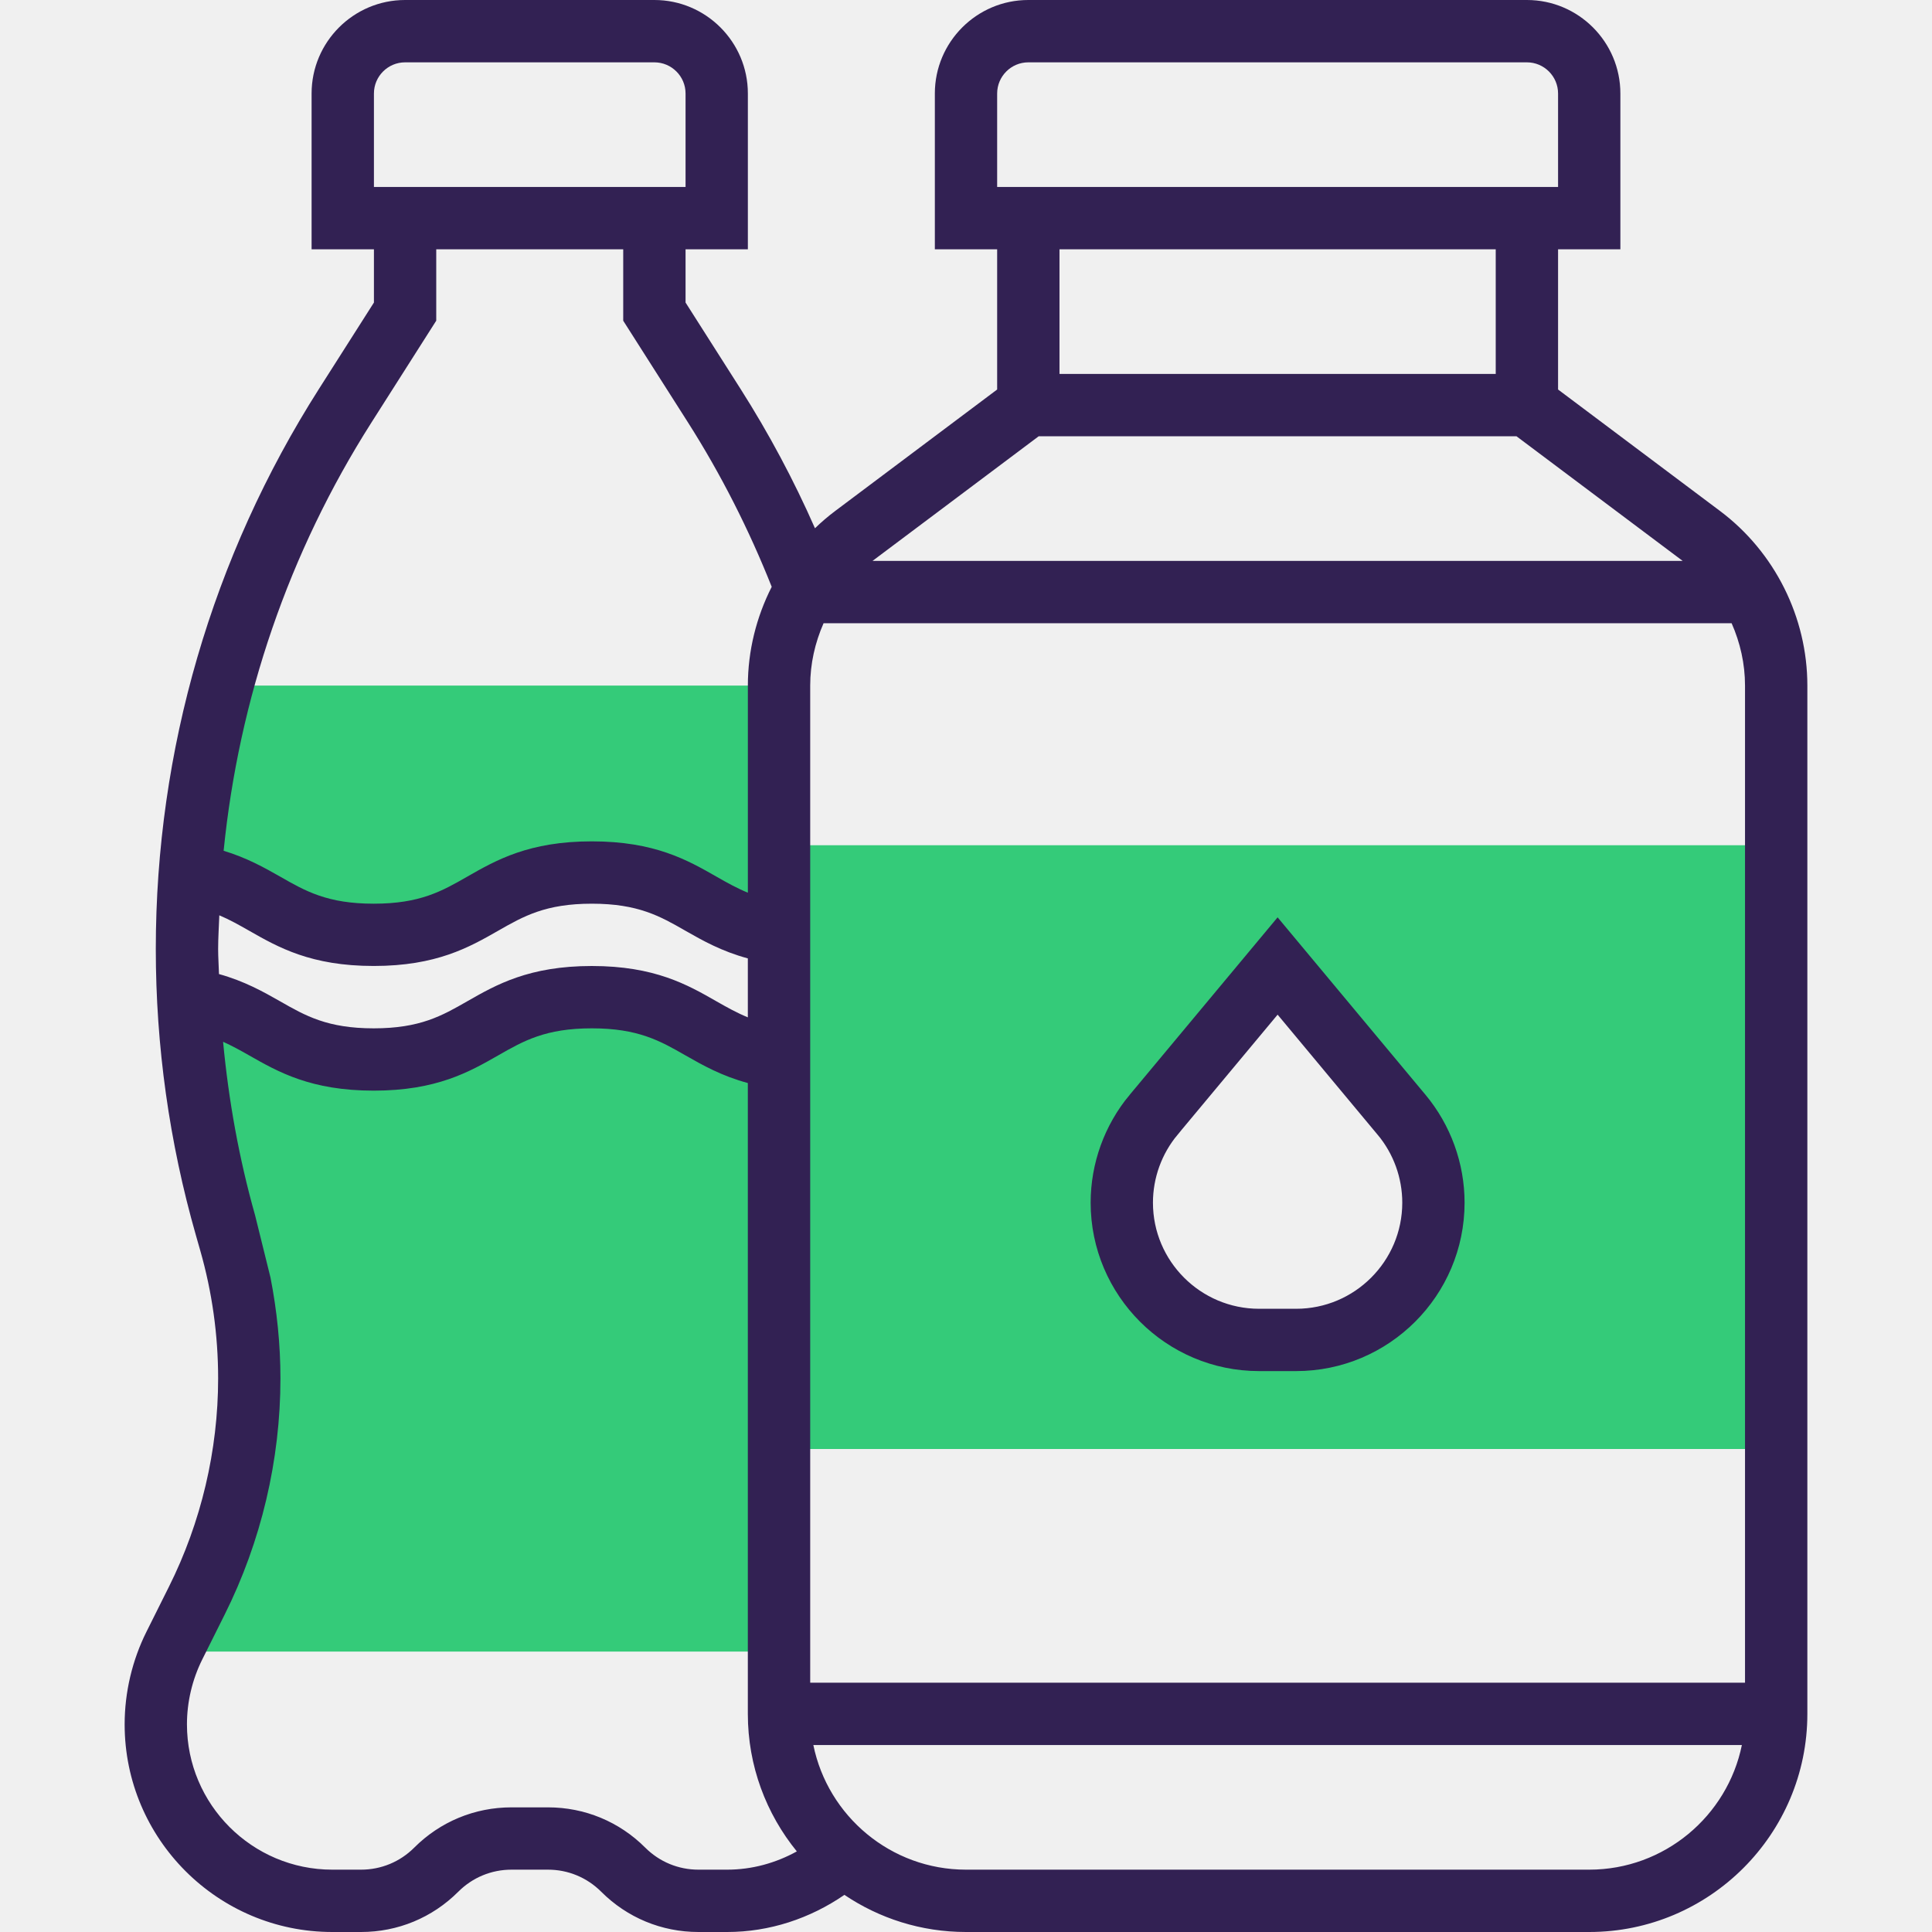
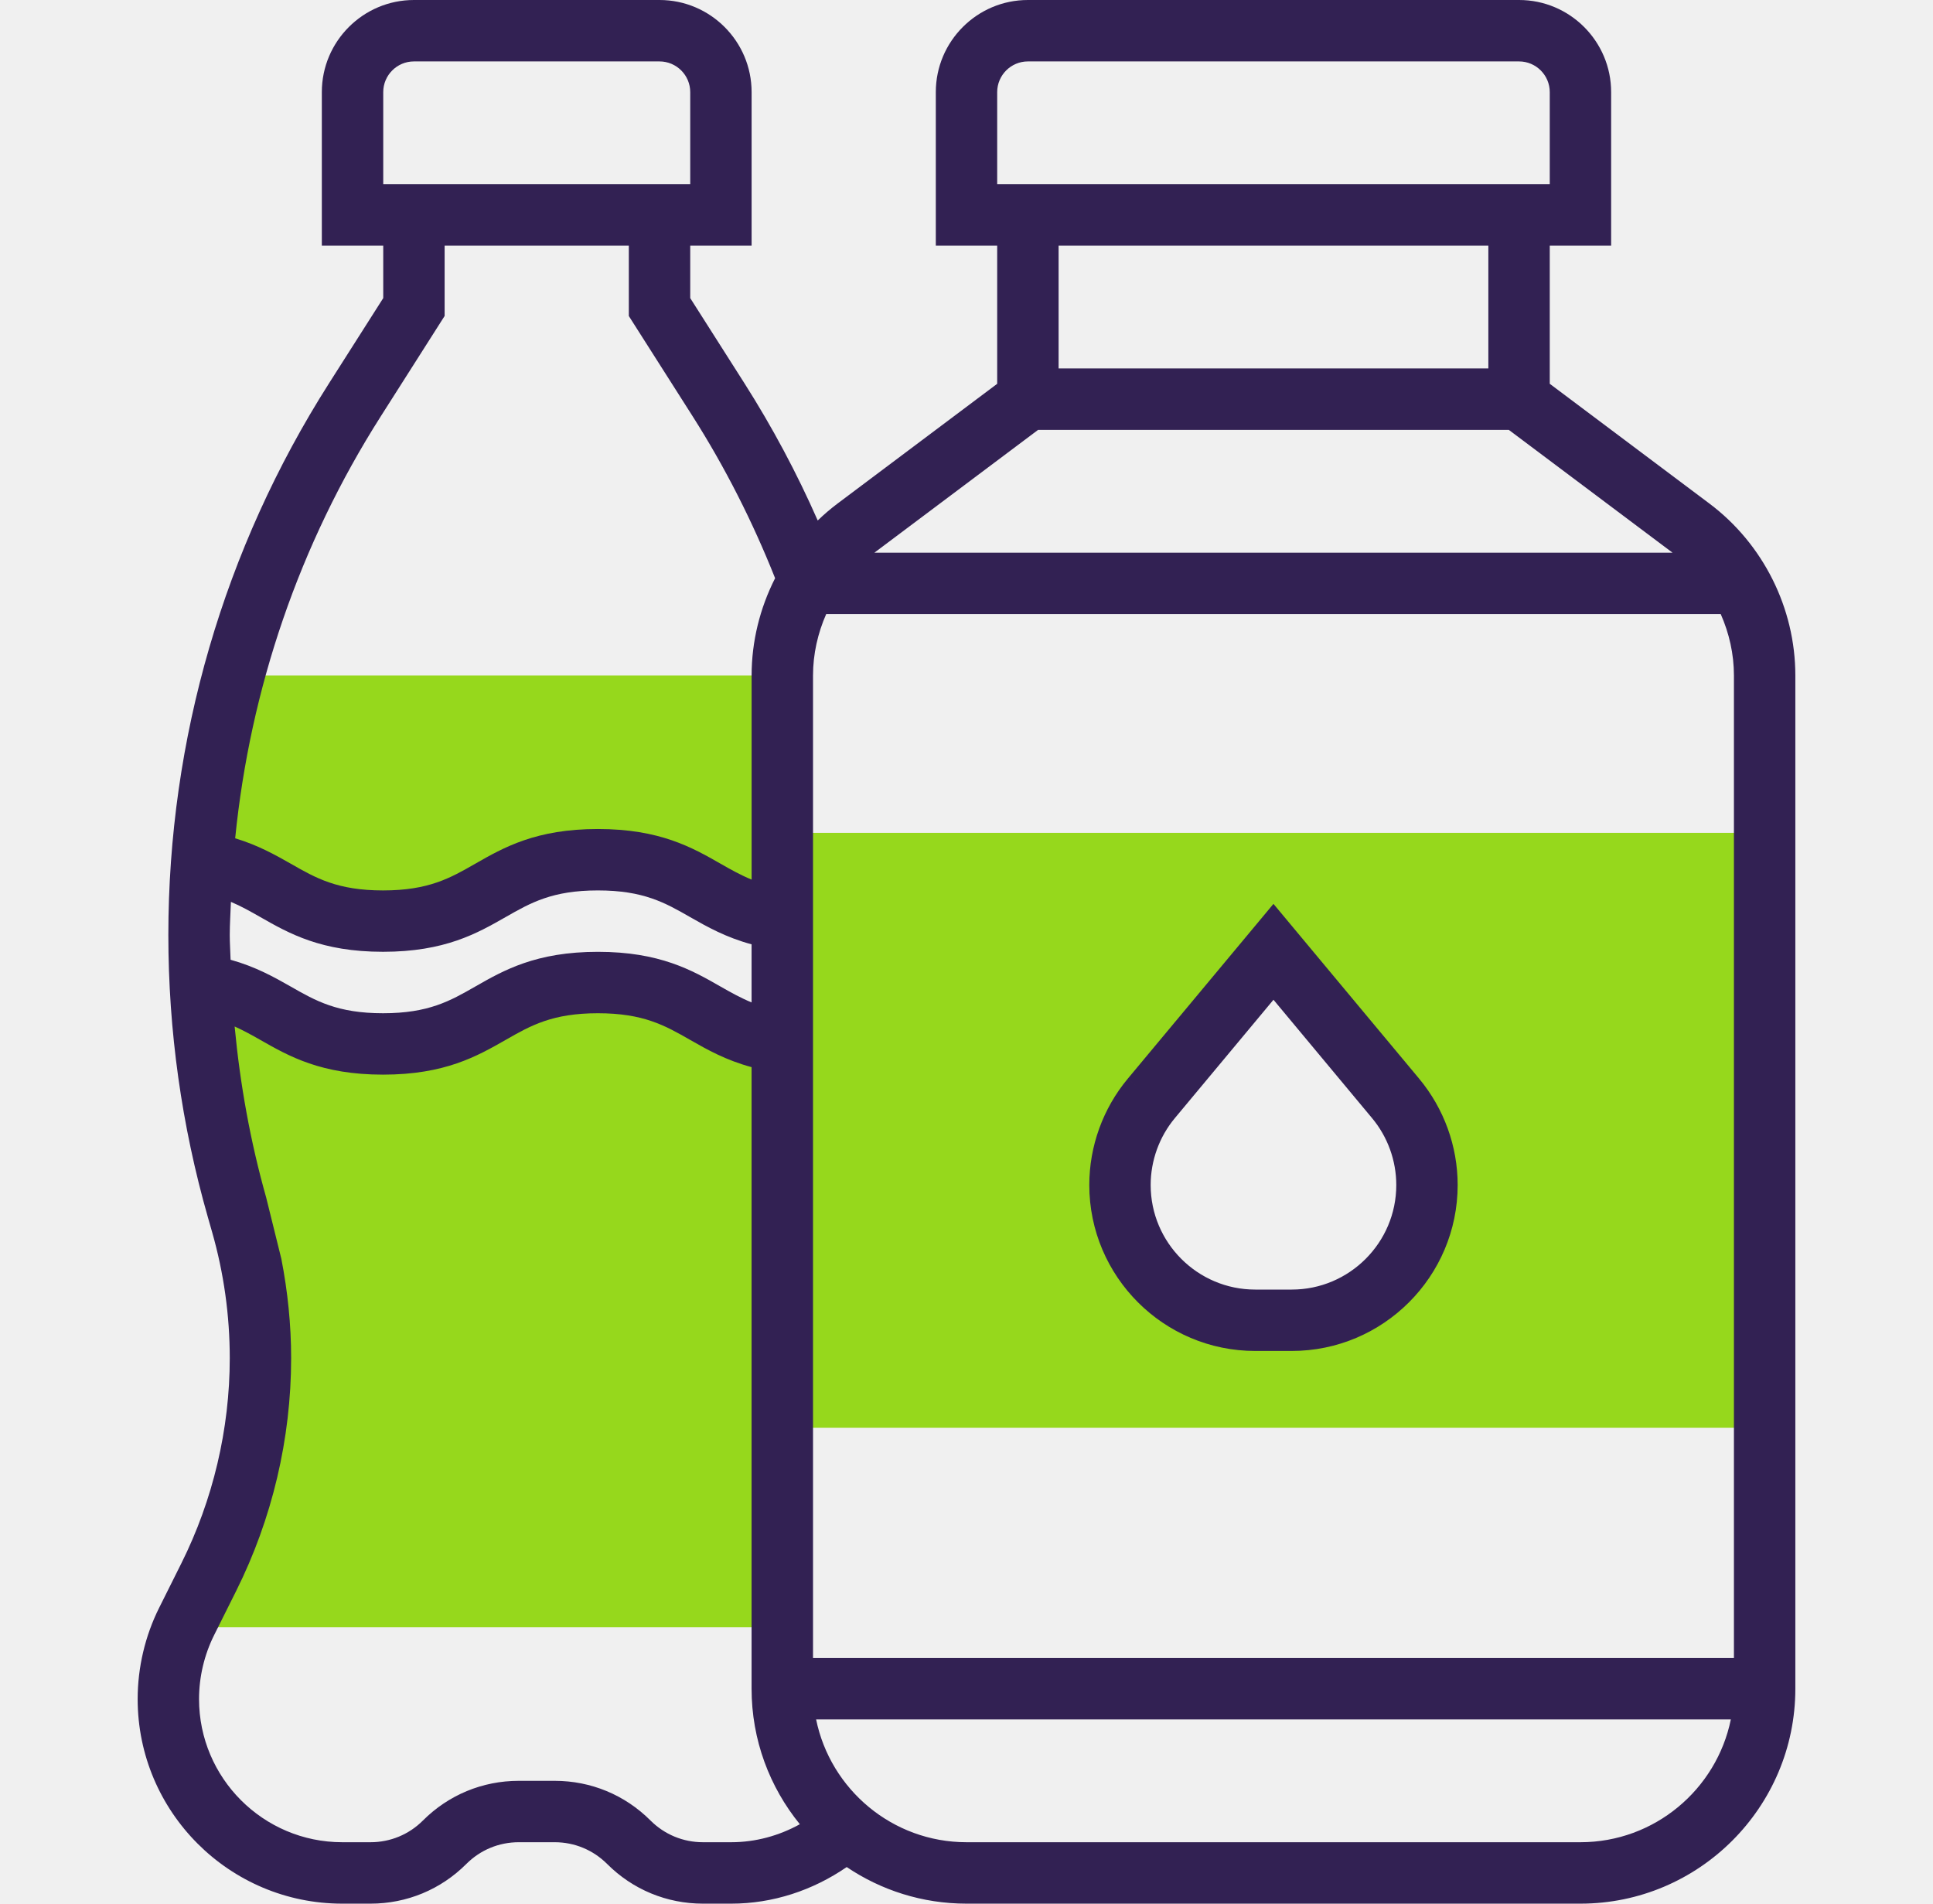
- <svg xmlns="http://www.w3.org/2000/svg" width="64" height="64" viewBox="0 0 64 64" fill="none">
-   <path d="M58 28V48H26V28H58ZM47.5 39.445C47.5 38.509 47.057 37.609 46.245 36.882L42 32.545L38.255 36.882C37.443 37.609 37 38.509 37 39.445C37 41.663 38.045 44 41.048 44H42.5C44.002 44 45.582 43.009 46.566 42.282C47.55 41.555 47.5 40.555 47.5 39.445Z" fill="#34CB79" />
-   <path d="M25.806 22.71V30.906C23.184 30.555 22.844 28.903 19.603 28.903C15.99 28.903 15.99 30.968 12.377 30.968C9.187 30.968 8.815 29.357 6.286 28.986C6.441 26.859 6.802 24.754 7.36 22.71H25.806Z" fill="#34CB79" />
-   <path d="M25.806 52.645V54.71H5.688C5.719 54.638 5.75 54.565 5.781 54.503L6.524 53.027C7.659 50.735 8.258 48.217 8.258 45.657C8.258 44.18 8.051 42.715 7.67 41.29H7.659C7.659 41.239 7.639 41.187 7.629 41.136L7.484 40.64C6.937 38.72 6.555 36.758 6.245 33.104H6.256C8.816 33.476 9.177 35.097 12.377 35.097C15.99 35.097 15.99 33.032 19.603 33.032C22.844 33.032 23.184 34.684 25.806 35.035V52.645Z" fill="#34CB79" />
-   <mask id="path-5-inside-1" fill="white">
-     <path d="M56.981 16.929L51.613 12.903V8.258H53.677V3.097C53.677 1.39 52.288 0 50.581 0H34.064C32.357 0 30.968 1.39 30.968 3.097V8.258H33.032V12.903L27.664 16.929C27.429 17.105 27.207 17.296 26.997 17.499C26.294 15.901 25.468 14.356 24.533 12.886L22.71 10.022V8.258H24.774V3.097C24.774 1.39 23.384 0 21.677 0H13.419C11.712 0 10.322 1.39 10.322 3.097V8.258H12.387V10.022L10.561 12.891C7.029 18.442 5.161 24.856 5.161 31.436C5.161 34.646 5.608 37.838 6.491 40.926L6.632 41.42C7.027 42.8 7.226 44.227 7.226 45.661C7.226 48.044 6.662 50.431 5.596 52.563L4.855 54.047C4.38 54.995 4.129 56.06 4.129 57.122C4.129 60.915 7.214 64 11.007 64H11.96C13.178 64 14.321 63.526 15.182 62.665C15.652 62.195 16.278 61.935 16.943 61.935H18.153C18.819 61.935 19.444 62.195 19.915 62.665C20.775 63.526 21.919 64 23.137 64H24.09C25.489 64 26.832 63.554 27.972 62.77C29.124 63.546 30.509 64 32 64H52.645C56.629 64 59.871 60.758 59.871 56.774V22.71C59.871 20.447 58.79 18.286 56.981 16.929ZM57.806 24.774V55.742H26.839V53.677V51.613V22.71C26.839 21.991 26.998 21.29 27.282 20.645H57.362C57.647 21.29 57.806 21.991 57.806 22.71V24.774ZM7.226 31.436C7.226 31.062 7.252 30.692 7.265 30.321C7.61 30.466 7.922 30.643 8.256 30.833C9.215 31.38 10.301 31.999 12.38 31.999C14.46 31.999 15.546 31.378 16.504 30.831C17.346 30.35 18.073 29.936 19.605 29.936C21.139 29.936 21.865 30.35 22.707 30.833C23.277 31.158 23.909 31.515 24.773 31.748V33.701C24.408 33.551 24.081 33.368 23.73 33.168C22.774 32.62 21.686 32 19.605 32C17.525 32 16.438 32.62 15.48 33.168C14.639 33.65 13.913 34.065 12.38 34.065C10.848 34.065 10.121 33.651 9.278 33.169C8.717 32.85 8.096 32.501 7.254 32.267C7.247 31.99 7.226 31.713 7.226 31.436ZM33.032 3.097C33.032 2.528 33.496 2.065 34.064 2.065H50.581C51.149 2.065 51.613 2.528 51.613 3.097V6.194H33.032V3.097ZM49.548 8.258V12.387H35.097V8.258H49.548ZM34.408 14.452H50.236L55.741 18.581H28.903L34.408 14.452ZM12.387 3.097C12.387 2.528 12.851 2.065 13.419 2.065H21.677C22.246 2.065 22.71 2.528 22.71 3.097V6.194H12.387V3.097ZM12.303 13.999L14.451 10.623V8.258H20.645V10.624L22.791 13.995C23.884 15.713 24.811 17.544 25.564 19.439C25.054 20.443 24.774 21.563 24.774 22.71V29.572C24.409 29.422 24.081 29.239 23.732 29.039C22.774 28.491 21.686 27.871 19.605 27.871C17.525 27.871 16.438 28.491 15.48 29.039C14.639 29.521 13.913 29.936 12.38 29.936C10.849 29.936 10.121 29.521 9.28 29.039C8.754 28.74 8.172 28.414 7.408 28.183C7.913 23.149 9.567 18.299 12.303 13.999ZM23.137 61.935C22.471 61.935 21.846 61.676 21.375 61.206C20.515 60.345 19.371 59.871 18.153 59.871H16.943C15.725 59.871 14.582 60.345 13.721 61.206C13.251 61.676 12.625 61.935 11.96 61.935H11.007C8.353 61.935 6.193 59.776 6.193 57.122C6.193 56.379 6.369 55.635 6.701 54.97L7.442 53.486C8.651 51.07 9.29 48.364 9.29 45.661C9.29 44.539 9.175 43.422 8.961 42.323L8.45 40.258C7.918 38.376 7.573 36.451 7.39 34.51C7.686 34.644 7.964 34.796 8.256 34.963C9.215 35.509 10.301 36.129 12.38 36.129C14.46 36.129 15.546 35.508 16.504 34.961C17.346 34.479 18.073 34.065 19.605 34.065C21.139 34.065 21.865 34.479 22.707 34.961C23.277 35.287 23.909 35.644 24.773 35.877V56.774C24.773 58.5 25.383 60.086 26.396 61.33C25.695 61.717 24.906 61.935 24.09 61.935H23.137ZM52.645 61.935H32C29.508 61.935 27.423 60.159 26.943 57.806H57.702C57.222 60.159 55.137 61.935 52.645 61.935Z" />
+ <svg xmlns="http://www.w3.org/2000/svg" width="65" height="64" viewBox="0 0 65 64" fill="none">
+   <path d="M58.5 28V48H26.5V28H58.5ZM48 39.445C48 38.509 47.557 37.609 46.745 36.882L42.5 32.545L38.755 36.882C37.943 37.609 37.5 38.509 37.5 39.445C37.5 41.663 38.545 44 41.548 44H43C44.502 44 46.082 43.009 47.066 42.282C48.05 41.555 48 40.555 48 39.445Z" fill="#96D81C" />
+   <path d="M26.306 22.71V30.906C23.684 30.555 23.344 28.903 20.103 28.903C16.49 28.903 16.49 30.968 12.877 30.968C9.687 30.968 9.315 29.357 6.786 28.986C6.941 26.859 7.302 24.754 7.86 22.71H26.306Z" fill="#96D81C" />
+   <path d="M26.306 52.645V54.71H6.188C6.219 54.638 6.25 54.565 6.281 54.503L7.024 53.027C8.159 50.735 8.758 48.217 8.758 45.657C8.758 44.18 8.551 42.715 8.17 41.29H8.159C8.159 41.239 8.139 41.187 8.129 41.136L7.984 40.64C7.437 38.72 7.055 36.758 6.745 33.104H6.756C9.316 33.476 9.677 35.097 12.877 35.097C16.49 35.097 16.49 33.032 20.103 33.032C23.344 33.032 23.684 34.684 26.306 35.035V52.645Z" fill="#96D81C" />
+   <mask id="mask0_4_442" style="mask-type:luminance" maskUnits="userSpaceOnUse" x="4" y="0" width="57" height="64">
+     <path d="M57.481 16.929L52.113 12.903V8.258H54.177V3.097C54.177 1.39 52.788 0 51.081 0H34.564C32.857 0 31.468 1.39 31.468 3.097V8.258H33.532V12.903L28.164 16.929C27.929 17.105 27.707 17.296 27.497 17.499C26.794 15.901 25.968 14.356 25.033 12.886L23.21 10.022V8.258H25.274V3.097C25.274 1.39 23.884 0 22.177 0H13.919C12.212 0 10.822 1.39 10.822 3.097V8.258H12.887V10.022L11.061 12.891C7.529 18.442 5.661 24.856 5.661 31.436C5.661 34.646 6.108 37.838 6.991 40.926L7.132 41.42C7.527 42.8 7.726 44.227 7.726 45.661C7.726 48.044 7.162 50.431 6.096 52.563L5.355 54.047C4.88 54.995 4.629 56.06 4.629 57.122C4.629 60.915 7.714 64 11.507 64H12.46C13.678 64 14.821 63.526 15.682 62.665C16.152 62.195 16.778 61.935 17.443 61.935H18.653C19.319 61.935 19.944 62.195 20.415 62.665C21.275 63.526 22.419 64 23.637 64H24.59C25.989 64 27.332 63.554 28.472 62.77C29.624 63.546 31.009 64 32.5 64H53.145C57.129 64 60.371 60.758 60.371 56.774V22.71C60.371 20.447 59.29 18.286 57.481 16.929ZM58.306 24.774V55.742H27.339V53.677V51.613V22.71C27.339 21.991 27.498 21.29 27.782 20.645H57.862C58.147 21.29 58.306 21.991 58.306 22.71V24.774ZM7.726 31.436C7.726 31.062 7.752 30.692 7.765 30.321C8.11 30.466 8.422 30.643 8.756 30.833C9.715 31.38 10.801 31.999 12.88 31.999C14.96 31.999 16.046 31.378 17.004 30.831C17.846 30.35 18.573 29.936 20.105 29.936C21.639 29.936 22.365 30.35 23.207 30.833C23.777 31.158 24.409 31.515 25.273 31.748V33.701C24.908 33.551 24.581 33.368 24.23 33.168C23.274 32.62 22.186 32 20.105 32C18.025 32 16.938 32.62 15.98 33.168C15.139 33.65 14.413 34.065 12.88 34.065C11.348 34.065 10.621 33.651 9.778 33.169C9.217 32.85 8.596 32.501 7.754 32.267C7.747 31.99 7.726 31.713 7.726 31.436ZM33.532 3.097C33.532 2.528 33.996 2.065 34.564 2.065H51.081C51.649 2.065 52.113 2.528 52.113 3.097V6.194H33.532V3.097ZM50.048 8.258V12.387H35.597V8.258H50.048ZM34.908 14.452H50.736L56.241 18.581H29.403L34.908 14.452ZM12.887 3.097C12.887 2.528 13.351 2.065 13.919 2.065H22.177C22.746 2.065 23.21 2.528 23.21 3.097V6.194H12.887V3.097ZM12.803 13.999L14.951 10.623V8.258H21.145V10.624L23.291 13.995C24.384 15.713 25.311 17.544 26.064 19.439C25.554 20.443 25.274 21.563 25.274 22.71V29.572C24.909 29.422 24.581 29.239 24.232 29.039C23.274 28.491 22.186 27.871 20.105 27.871C18.025 27.871 16.938 28.491 15.98 29.039C15.139 29.521 14.413 29.936 12.88 29.936C11.349 29.936 10.621 29.521 9.78 29.039C9.254 28.74 8.672 28.414 7.908 28.183C8.413 23.149 10.067 18.299 12.803 13.999ZM23.637 61.935C22.971 61.935 22.346 61.676 21.875 61.206C21.015 60.345 19.871 59.871 18.653 59.871H17.443C16.225 59.871 15.082 60.345 14.221 61.206C13.751 61.676 13.125 61.935 12.46 61.935H11.507C8.853 61.935 6.693 59.776 6.693 57.122C6.693 56.379 6.869 55.635 7.201 54.97L7.942 53.486C9.151 51.07 9.79 48.364 9.79 45.661C9.79 44.539 9.675 43.422 9.461 42.323L8.95 40.258C8.418 38.376 8.073 36.451 7.89 34.51C8.186 34.644 8.464 34.796 8.756 34.963C9.715 35.509 10.801 36.129 12.88 36.129C14.96 36.129 16.046 35.508 17.004 34.961C17.846 34.479 18.573 34.065 20.105 34.065C21.639 34.065 22.365 34.479 23.207 34.961C23.777 35.287 24.409 35.644 25.273 35.877V56.774C25.273 58.5 25.883 60.086 26.896 61.33C26.195 61.717 25.406 61.935 24.59 61.935H23.637ZM53.145 61.935H32.5C30.008 61.935 27.923 60.159 27.443 57.806H58.202C57.722 60.159 55.637 61.935 53.145 61.935Z" fill="white" />
  </mask>
-   <path d="M56.981 16.929L51.613 12.903V8.258H53.677V3.097C53.677 1.39 52.288 0 50.581 0H34.064C32.357 0 30.968 1.39 30.968 3.097V8.258H33.032V12.903L27.664 16.929C27.429 17.105 27.207 17.296 26.997 17.499C26.294 15.901 25.468 14.356 24.533 12.886L22.71 10.022V8.258H24.774V3.097C24.774 1.39 23.384 0 21.677 0H13.419C11.712 0 10.322 1.39 10.322 3.097V8.258H12.387V10.022L10.561 12.891C7.029 18.442 5.161 24.856 5.161 31.436C5.161 34.646 5.608 37.838 6.491 40.926L6.632 41.42C7.027 42.8 7.226 44.227 7.226 45.661C7.226 48.044 6.662 50.431 5.596 52.563L4.855 54.047C4.38 54.995 4.129 56.06 4.129 57.122C4.129 60.915 7.214 64 11.007 64H11.96C13.178 64 14.321 63.526 15.182 62.665C15.652 62.195 16.278 61.935 16.943 61.935H18.153C18.819 61.935 19.444 62.195 19.915 62.665C20.775 63.526 21.919 64 23.137 64H24.09C25.489 64 26.832 63.554 27.972 62.77C29.124 63.546 30.509 64 32 64H52.645C56.629 64 59.871 60.758 59.871 56.774V22.71C59.871 20.447 58.79 18.286 56.981 16.929ZM57.806 24.774V55.742H26.839V53.677V51.613V22.71C26.839 21.991 26.998 21.29 27.282 20.645H57.362C57.647 21.29 57.806 21.991 57.806 22.71V24.774ZM7.226 31.436C7.226 31.062 7.252 30.692 7.265 30.321C7.61 30.466 7.922 30.643 8.256 30.833C9.215 31.38 10.301 31.999 12.38 31.999C14.46 31.999 15.546 31.378 16.504 30.831C17.346 30.35 18.073 29.936 19.605 29.936C21.139 29.936 21.865 30.35 22.707 30.833C23.277 31.158 23.909 31.515 24.773 31.748V33.701C24.408 33.551 24.081 33.368 23.73 33.168C22.774 32.62 21.686 32 19.605 32C17.525 32 16.438 32.62 15.48 33.168C14.639 33.65 13.913 34.065 12.38 34.065C10.848 34.065 10.121 33.651 9.278 33.169C8.717 32.85 8.096 32.501 7.254 32.267C7.247 31.99 7.226 31.713 7.226 31.436ZM33.032 3.097C33.032 2.528 33.496 2.065 34.064 2.065H50.581C51.149 2.065 51.613 2.528 51.613 3.097V6.194H33.032V3.097ZM49.548 8.258V12.387H35.097V8.258H49.548ZM34.408 14.452H50.236L55.741 18.581H28.903L34.408 14.452ZM12.387 3.097C12.387 2.528 12.851 2.065 13.419 2.065H21.677C22.246 2.065 22.71 2.528 22.71 3.097V6.194H12.387V3.097ZM12.303 13.999L14.451 10.623V8.258H20.645V10.624L22.791 13.995C23.884 15.713 24.811 17.544 25.564 19.439C25.054 20.443 24.774 21.563 24.774 22.71V29.572C24.409 29.422 24.081 29.239 23.732 29.039C22.774 28.491 21.686 27.871 19.605 27.871C17.525 27.871 16.438 28.491 15.48 29.039C14.639 29.521 13.913 29.936 12.38 29.936C10.849 29.936 10.121 29.521 9.28 29.039C8.754 28.74 8.172 28.414 7.408 28.183C7.913 23.149 9.567 18.299 12.303 13.999ZM23.137 61.935C22.471 61.935 21.846 61.676 21.375 61.206C20.515 60.345 19.371 59.871 18.153 59.871H16.943C15.725 59.871 14.582 60.345 13.721 61.206C13.251 61.676 12.625 61.935 11.96 61.935H11.007C8.353 61.935 6.193 59.776 6.193 57.122C6.193 56.379 6.369 55.635 6.701 54.97L7.442 53.486C8.651 51.07 9.29 48.364 9.29 45.661C9.29 44.539 9.175 43.422 8.961 42.323L8.45 40.258C7.918 38.376 7.573 36.451 7.39 34.51C7.686 34.644 7.964 34.796 8.256 34.963C9.215 35.509 10.301 36.129 12.38 36.129C14.46 36.129 15.546 35.508 16.504 34.961C17.346 34.479 18.073 34.065 19.605 34.065C21.139 34.065 21.865 34.479 22.707 34.961C23.277 35.287 23.909 35.644 24.773 35.877V56.774C24.773 58.5 25.383 60.086 26.396 61.33C25.695 61.717 24.906 61.935 24.09 61.935H23.137ZM52.645 61.935H32C29.508 61.935 27.423 60.159 26.943 57.806H57.702C57.222 60.159 55.137 61.935 52.645 61.935Z" fill="#322153" stroke="#322153" stroke-width="2" mask="url(#path-5-inside-1)" />
-   <path d="M42.707 33.292L42.322 32.831L41.938 33.292L38.624 37.269C38.624 37.269 38.624 37.27 38.624 37.27C38.624 37.27 38.624 37.27 38.624 37.27C38.023 37.99 37.693 38.903 37.693 39.84C37.693 42.055 39.495 43.855 41.709 43.855H42.937C45.15 43.855 46.952 42.055 46.952 39.84C46.952 38.903 46.622 37.989 46.02 37.269C46.02 37.269 46.02 37.269 46.019 37.269L42.707 33.292ZM42.936 44.919H41.708C38.908 44.919 36.629 42.64 36.629 39.84C36.629 38.654 37.047 37.499 37.805 36.588C37.805 36.588 37.805 36.588 37.806 36.588L42.322 31.169L46.838 36.587C46.838 36.587 46.838 36.587 46.838 36.587C47.598 37.5 48.016 38.654 48.016 39.84C48.016 42.64 45.737 44.919 42.936 44.919Z" fill="#322153" stroke="#322153" />
+   <g mask="url(#mask0_4_442)">
+     <path d="M57.481 16.929L52.113 12.903V8.258H54.177V3.097C54.177 1.39 52.788 0 51.081 0H34.564C32.857 0 31.468 1.39 31.468 3.097V8.258H33.532V12.903L28.164 16.929C27.929 17.105 27.707 17.296 27.497 17.499C26.794 15.901 25.968 14.356 25.033 12.886L23.21 10.022V8.258H25.274V3.097C25.274 1.39 23.884 0 22.177 0H13.919C12.212 0 10.822 1.39 10.822 3.097V8.258H12.887V10.022L11.061 12.891C7.529 18.442 5.661 24.856 5.661 31.436C5.661 34.646 6.108 37.838 6.991 40.926L7.132 41.42C7.527 42.8 7.726 44.227 7.726 45.661C7.726 48.044 7.162 50.431 6.096 52.563L5.355 54.047C4.88 54.995 4.629 56.06 4.629 57.122C4.629 60.915 7.714 64 11.507 64H12.46C13.678 64 14.821 63.526 15.682 62.665C16.152 62.195 16.778 61.935 17.443 61.935H18.653C19.319 61.935 19.944 62.195 20.415 62.665C21.275 63.526 22.419 64 23.637 64H24.59C25.989 64 27.332 63.554 28.472 62.77C29.624 63.546 31.009 64 32.5 64H53.145C57.129 64 60.371 60.758 60.371 56.774V22.71C60.371 20.447 59.29 18.286 57.481 16.929ZM58.306 24.774V55.742H27.339V53.677V51.613V22.71C27.339 21.991 27.498 21.29 27.782 20.645H57.862C58.147 21.29 58.306 21.991 58.306 22.71V24.774ZM7.726 31.436C7.726 31.062 7.752 30.692 7.765 30.321C8.11 30.466 8.422 30.643 8.756 30.833C9.715 31.38 10.801 31.999 12.88 31.999C14.96 31.999 16.046 31.378 17.004 30.831C17.846 30.35 18.573 29.936 20.105 29.936C21.639 29.936 22.365 30.35 23.207 30.833C23.777 31.158 24.409 31.515 25.273 31.748V33.701C24.908 33.551 24.581 33.368 24.23 33.168C23.274 32.62 22.186 32 20.105 32C18.025 32 16.938 32.62 15.98 33.168C15.139 33.65 14.413 34.065 12.88 34.065C11.348 34.065 10.621 33.651 9.778 33.169C9.217 32.85 8.596 32.501 7.754 32.267C7.747 31.99 7.726 31.713 7.726 31.436ZM33.532 3.097C33.532 2.528 33.996 2.065 34.564 2.065H51.081C51.649 2.065 52.113 2.528 52.113 3.097V6.194H33.532V3.097ZM50.048 8.258V12.387H35.597V8.258H50.048ZM34.908 14.452H50.736L56.241 18.581H29.403L34.908 14.452ZM12.887 3.097C12.887 2.528 13.351 2.065 13.919 2.065H22.177C22.746 2.065 23.21 2.528 23.21 3.097V6.194H12.887V3.097ZM12.803 13.999L14.951 10.623V8.258H21.145V10.624L23.291 13.995C24.384 15.713 25.311 17.544 26.064 19.439C25.554 20.443 25.274 21.563 25.274 22.71V29.572C24.909 29.422 24.581 29.239 24.232 29.039C23.274 28.491 22.186 27.871 20.105 27.871C18.025 27.871 16.938 28.491 15.98 29.039C15.139 29.521 14.413 29.936 12.88 29.936C11.349 29.936 10.621 29.521 9.78 29.039C9.254 28.74 8.672 28.414 7.908 28.183C8.413 23.149 10.067 18.299 12.803 13.999ZM23.637 61.935C22.971 61.935 22.346 61.676 21.875 61.206C21.015 60.345 19.871 59.871 18.653 59.871H17.443C16.225 59.871 15.082 60.345 14.221 61.206C13.751 61.676 13.125 61.935 12.46 61.935H11.507C8.853 61.935 6.693 59.776 6.693 57.122C6.693 56.379 6.869 55.635 7.201 54.97L7.942 53.486C9.151 51.07 9.79 48.364 9.79 45.661C9.79 44.539 9.675 43.422 9.461 42.323L8.95 40.258C8.418 38.376 8.073 36.451 7.89 34.51C8.186 34.644 8.464 34.796 8.756 34.963C9.715 35.509 10.801 36.129 12.88 36.129C14.96 36.129 16.046 35.508 17.004 34.961C17.846 34.479 18.573 34.065 20.105 34.065C21.639 34.065 22.365 34.479 23.207 34.961C23.777 35.287 24.409 35.644 25.273 35.877V56.774C25.273 58.5 25.883 60.086 26.896 61.33C26.195 61.717 25.406 61.935 24.59 61.935H23.637ZM53.145 61.935H32.5C30.008 61.935 27.923 60.159 27.443 57.806H58.202C57.722 60.159 55.637 61.935 53.145 61.935Z" fill="#322153" stroke="#322153" stroke-width="2" />
+   </g>
+   <path d="M43.207 33.292L42.822 32.831L42.438 33.292L39.124 37.269C39.124 37.269 39.124 37.269 39.124 37.269C38.523 37.989 38.193 38.903 38.193 39.84C38.193 42.055 39.995 43.855 42.209 43.855H43.437C45.65 43.855 47.452 42.055 47.452 39.84C47.452 38.903 47.122 37.989 46.52 37.269C46.52 37.269 46.52 37.269 46.52 37.269L43.207 33.292ZM43.436 44.919H42.208C39.408 44.919 37.129 42.64 37.129 39.84C37.129 38.654 37.547 37.499 38.305 36.588C38.305 36.589 38.305 36.588 38.305 36.588L42.822 31.169L47.338 36.587C47.338 36.587 47.338 36.587 47.338 36.587C48.098 37.5 48.516 38.654 48.516 39.84C48.516 42.64 46.237 44.919 43.436 44.919Z" fill="#322153" />
+   <path d="M39.124 37.269L42.438 33.292L42.822 32.831L43.207 33.292L46.52 37.269M39.124 37.269C39.124 37.269 39.124 37.269 39.124 37.269ZM39.124 37.269C38.523 37.989 38.193 38.903 38.193 39.84C38.193 42.055 39.995 43.855 42.209 43.855H43.437C45.65 43.855 47.452 42.055 47.452 39.84C47.452 38.903 47.122 37.989 46.52 37.269M46.52 37.269C46.52 37.269 46.52 37.269 46.52 37.269ZM38.305 36.588C37.547 37.499 37.129 38.654 37.129 39.84C37.129 42.64 39.408 44.919 42.208 44.919H43.436C46.237 44.919 48.516 42.64 48.516 39.84C48.516 38.654 48.098 37.5 47.338 36.587M38.305 36.588C38.305 36.588 38.305 36.589 38.305 36.588ZM38.305 36.588L42.822 31.169L47.338 36.587M47.338 36.587C47.338 36.587 47.338 36.587 47.338 36.587Z" stroke="#322153" />
</svg>
